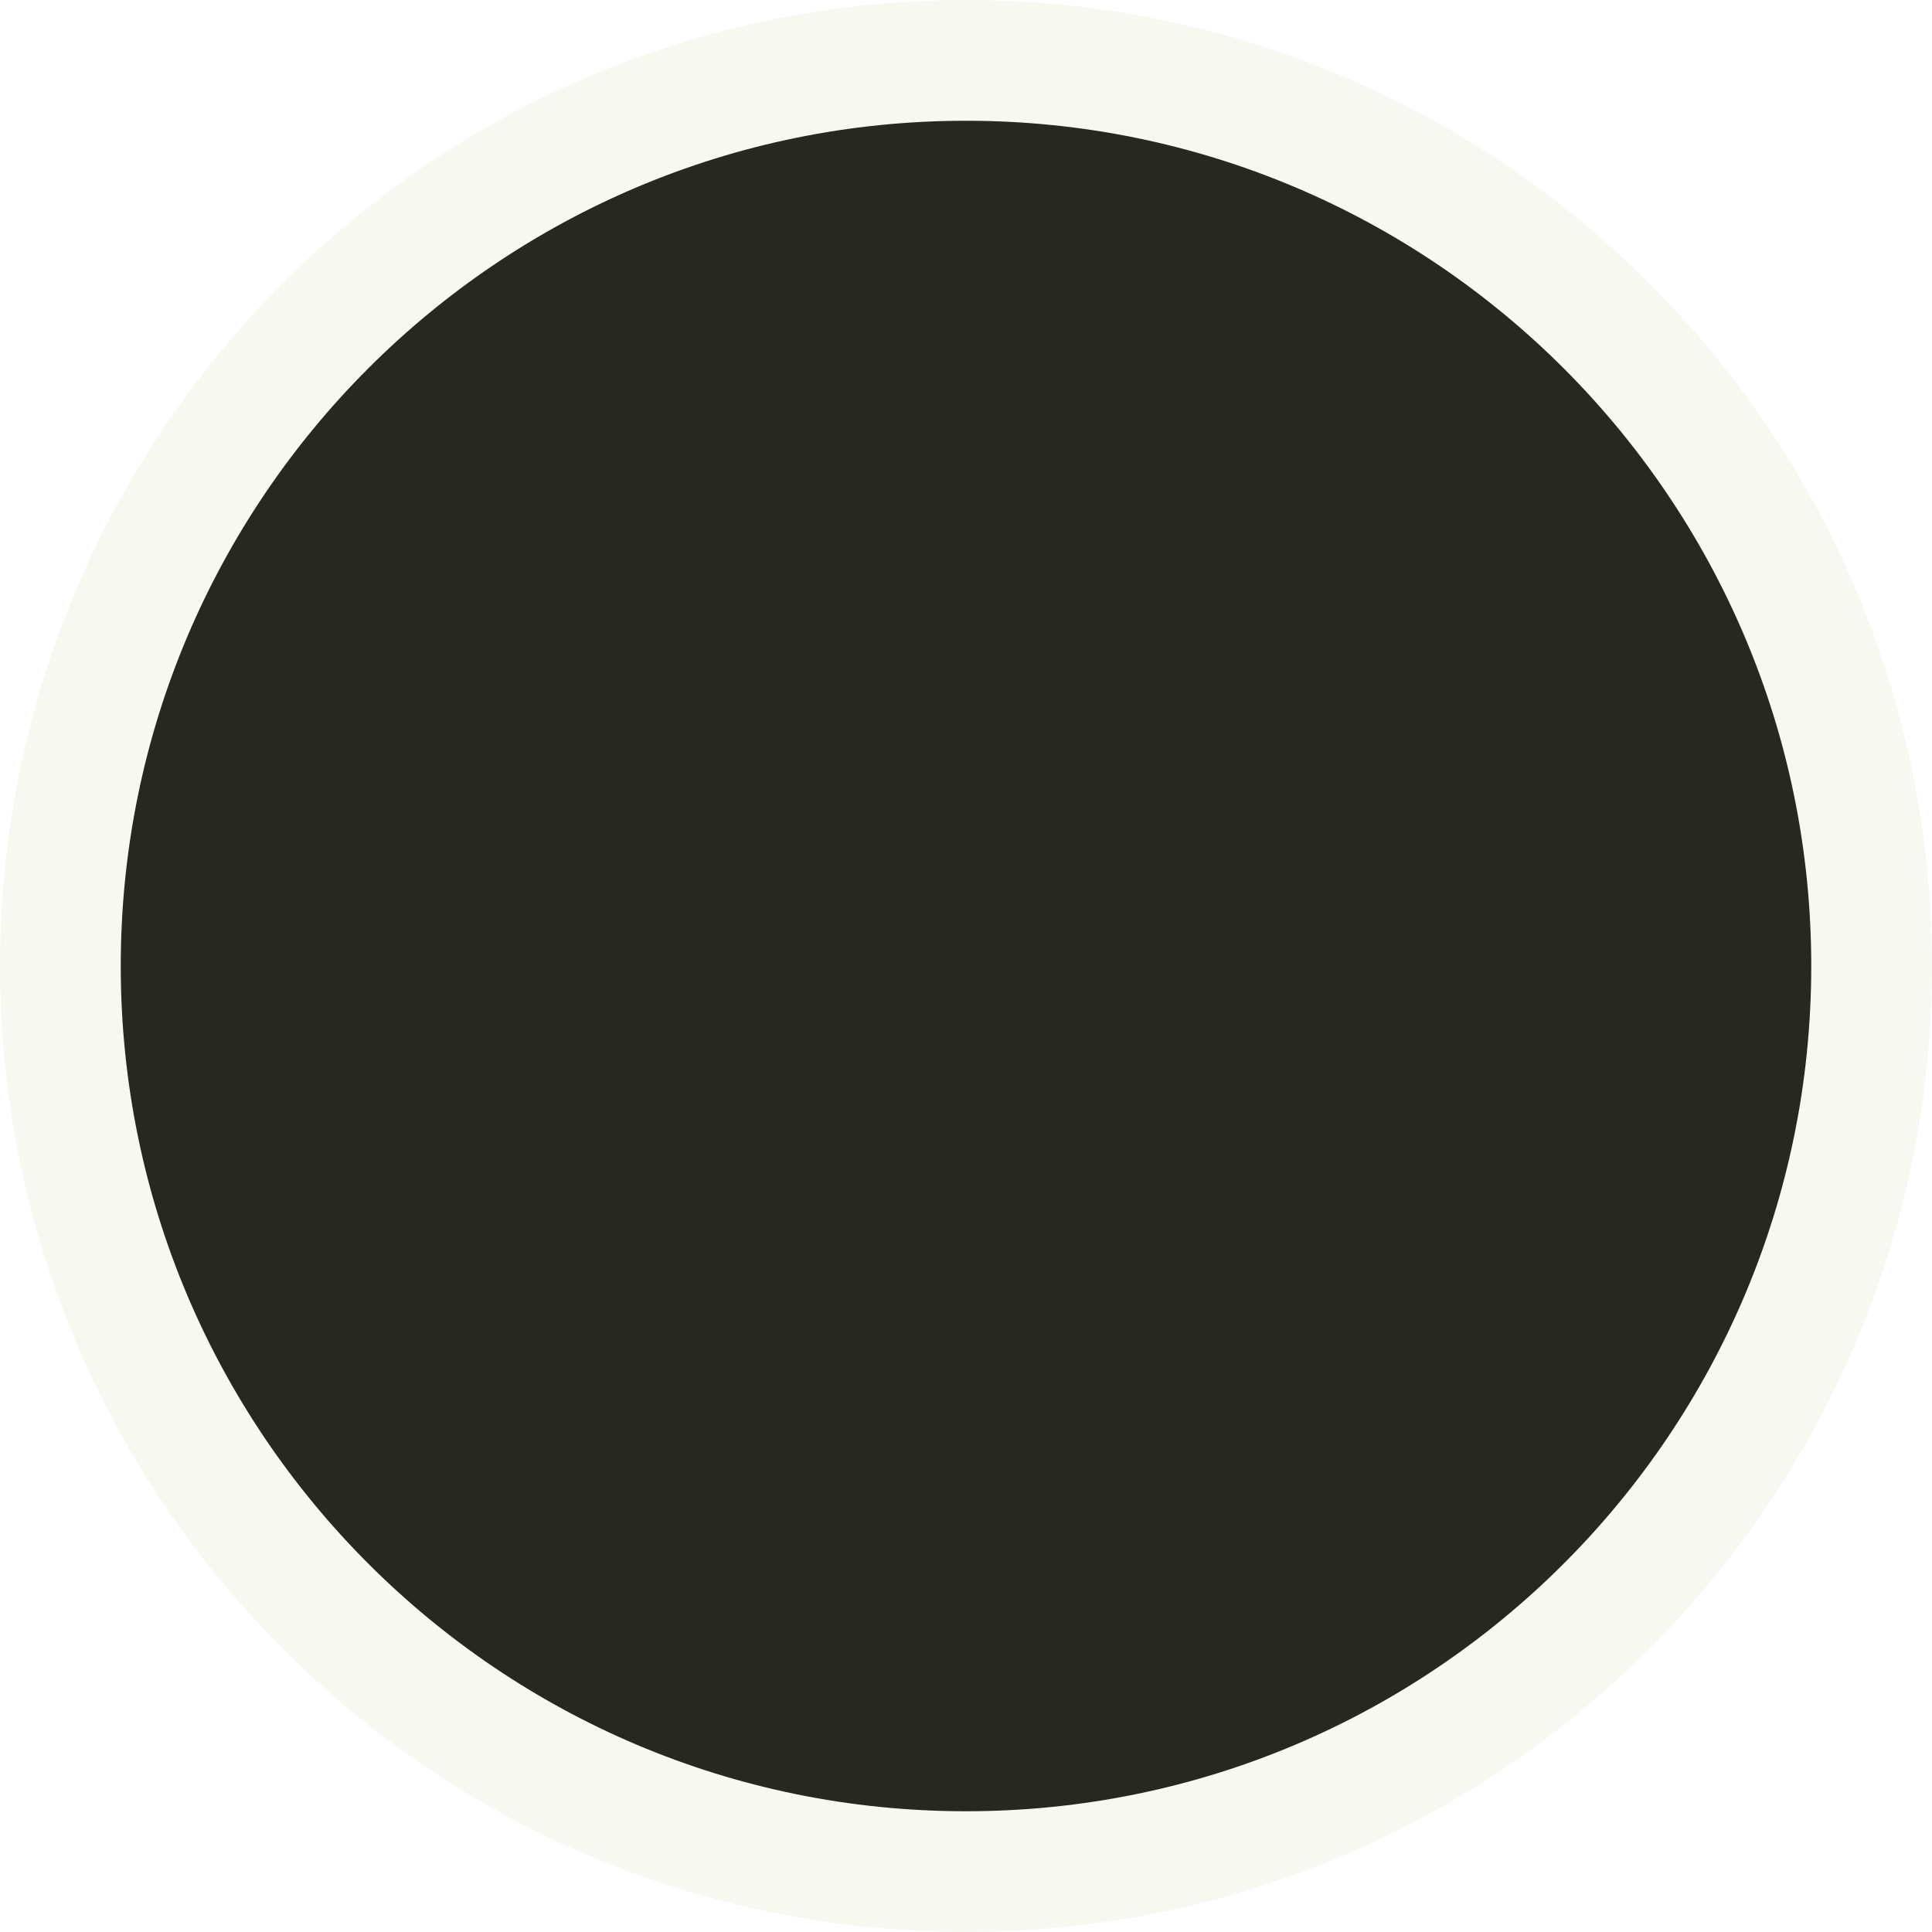
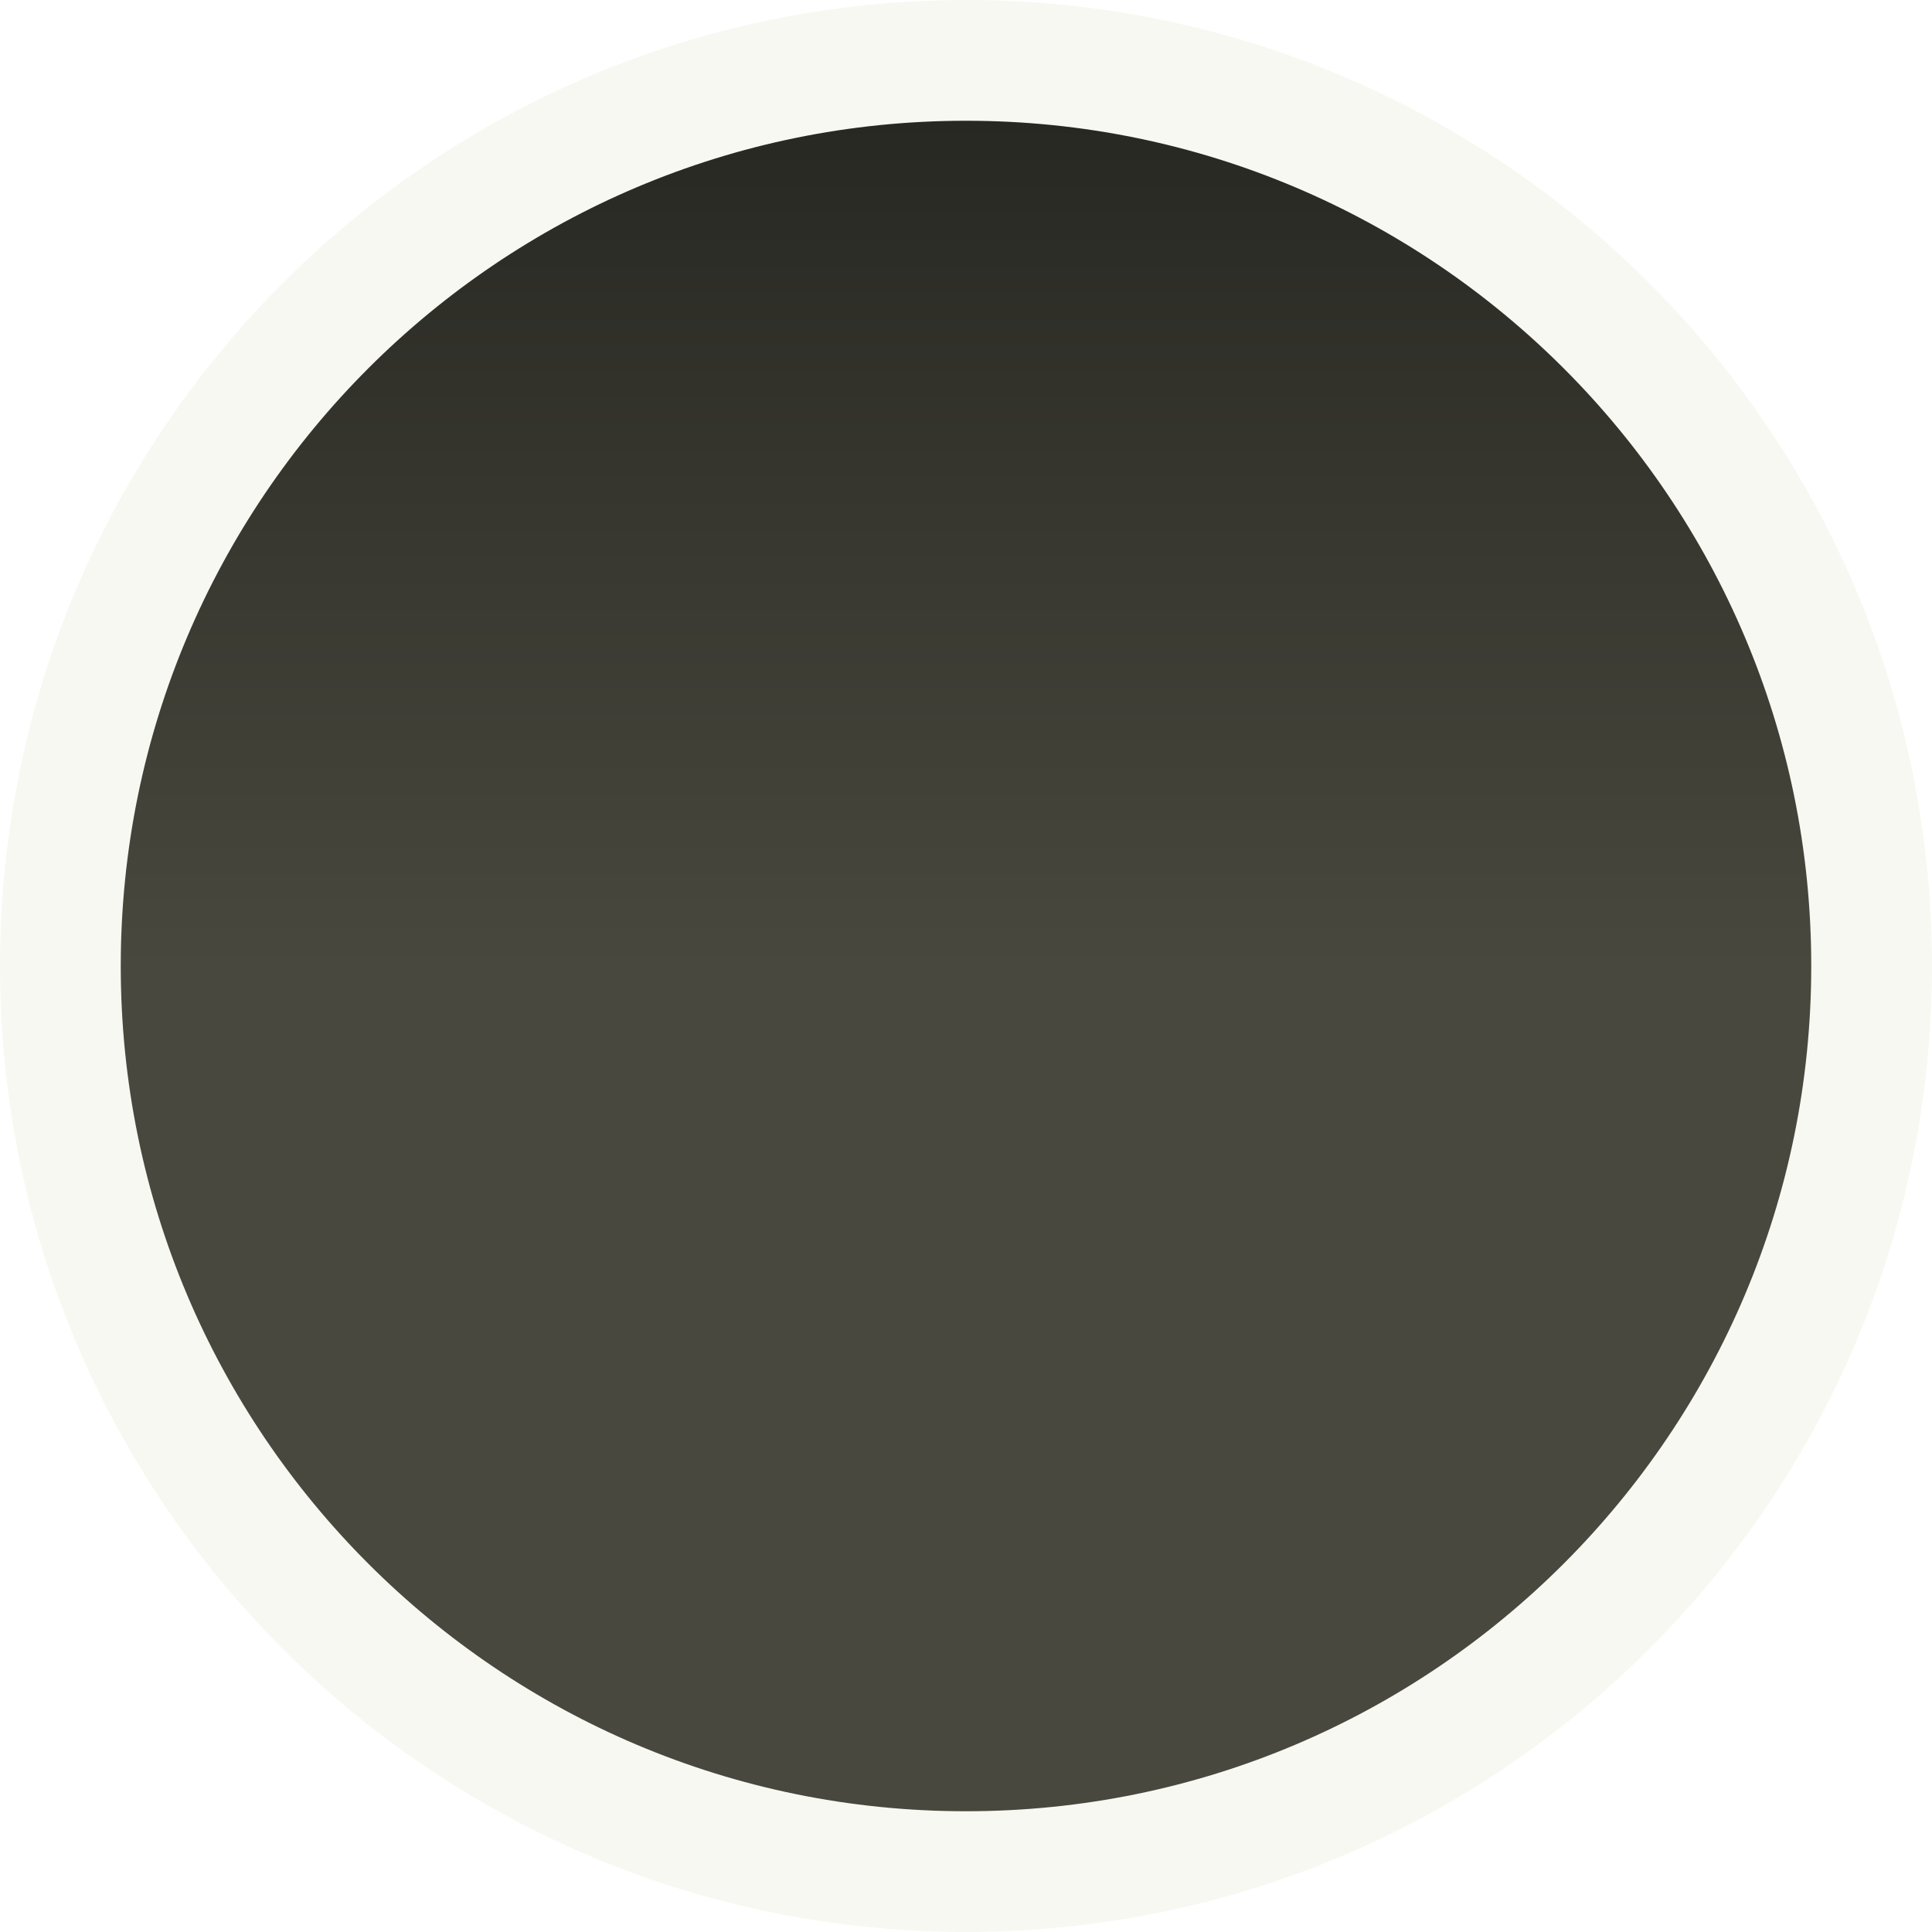
<svg xmlns="http://www.w3.org/2000/svg" xmlns:xlink="http://www.w3.org/1999/xlink" width="16" height="16" viewBox="0 0 16 16" id="svg4140" version="1.1">
  <defs id="defs4142">
    <linearGradient id="linearGradient4692">
      <stop style="stop-color:#272822;stop-opacity:1" offset="0" id="stop4694" />
-       <stop style="stop-color:#272822;stop-opacity:1" offset="1" id="stop4696" />
+       <stop style="stop-color:#49483e;stop-opacity:1" offset="1" id="stop4696" />
    </linearGradient>
    <linearGradient xlink:href="#linearGradient4692" id="linearGradient4698" x1="8" y1="1037.362" x2="8" y2="1044.362" gradientUnits="userSpaceOnUse" />
  </defs>
  <g id="layer1" transform="translate(0,-1036.362)">
    <circle style="fill:url(#linearGradient4698);fill-opacity:1;stroke:#f8f8f2;stroke-width:1;stroke-linecap:round;stroke-linejoin:round;stroke-miterlimit:4;stroke-dasharray:none;stroke-opacity:1" id="path4690" cx="8" cy="1044.362" r="7.5" />
  </g>
</svg>
